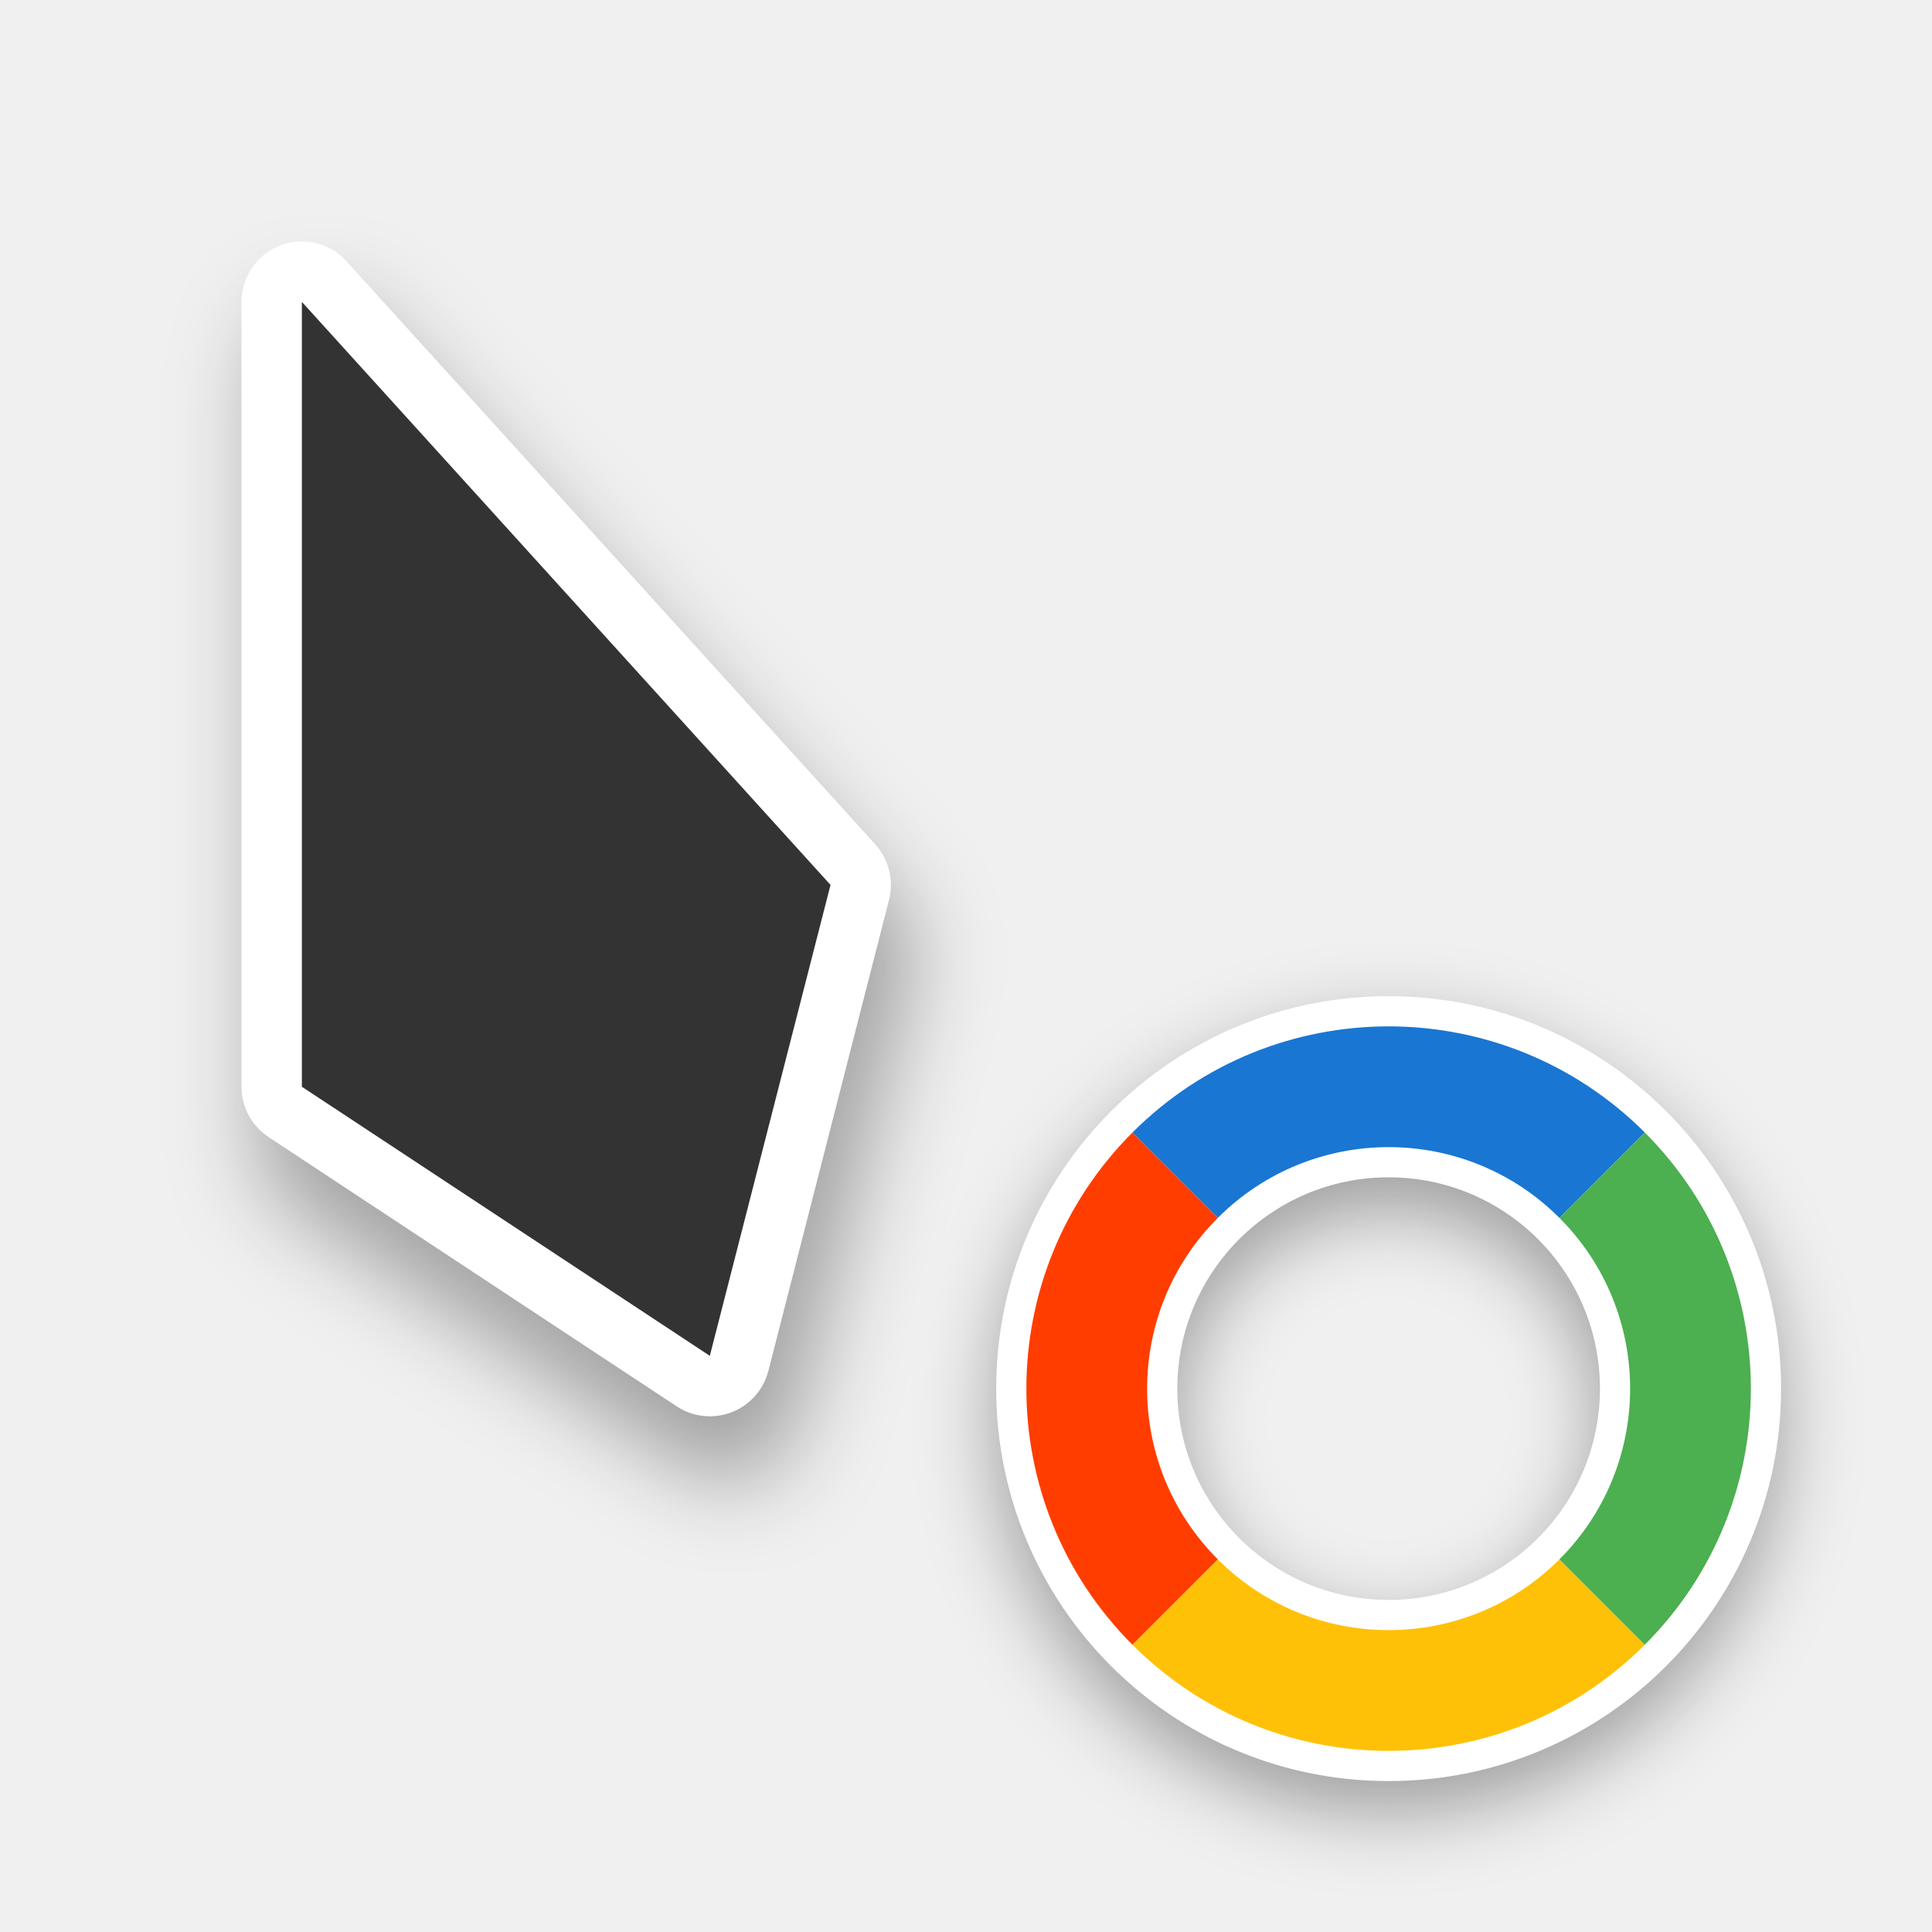
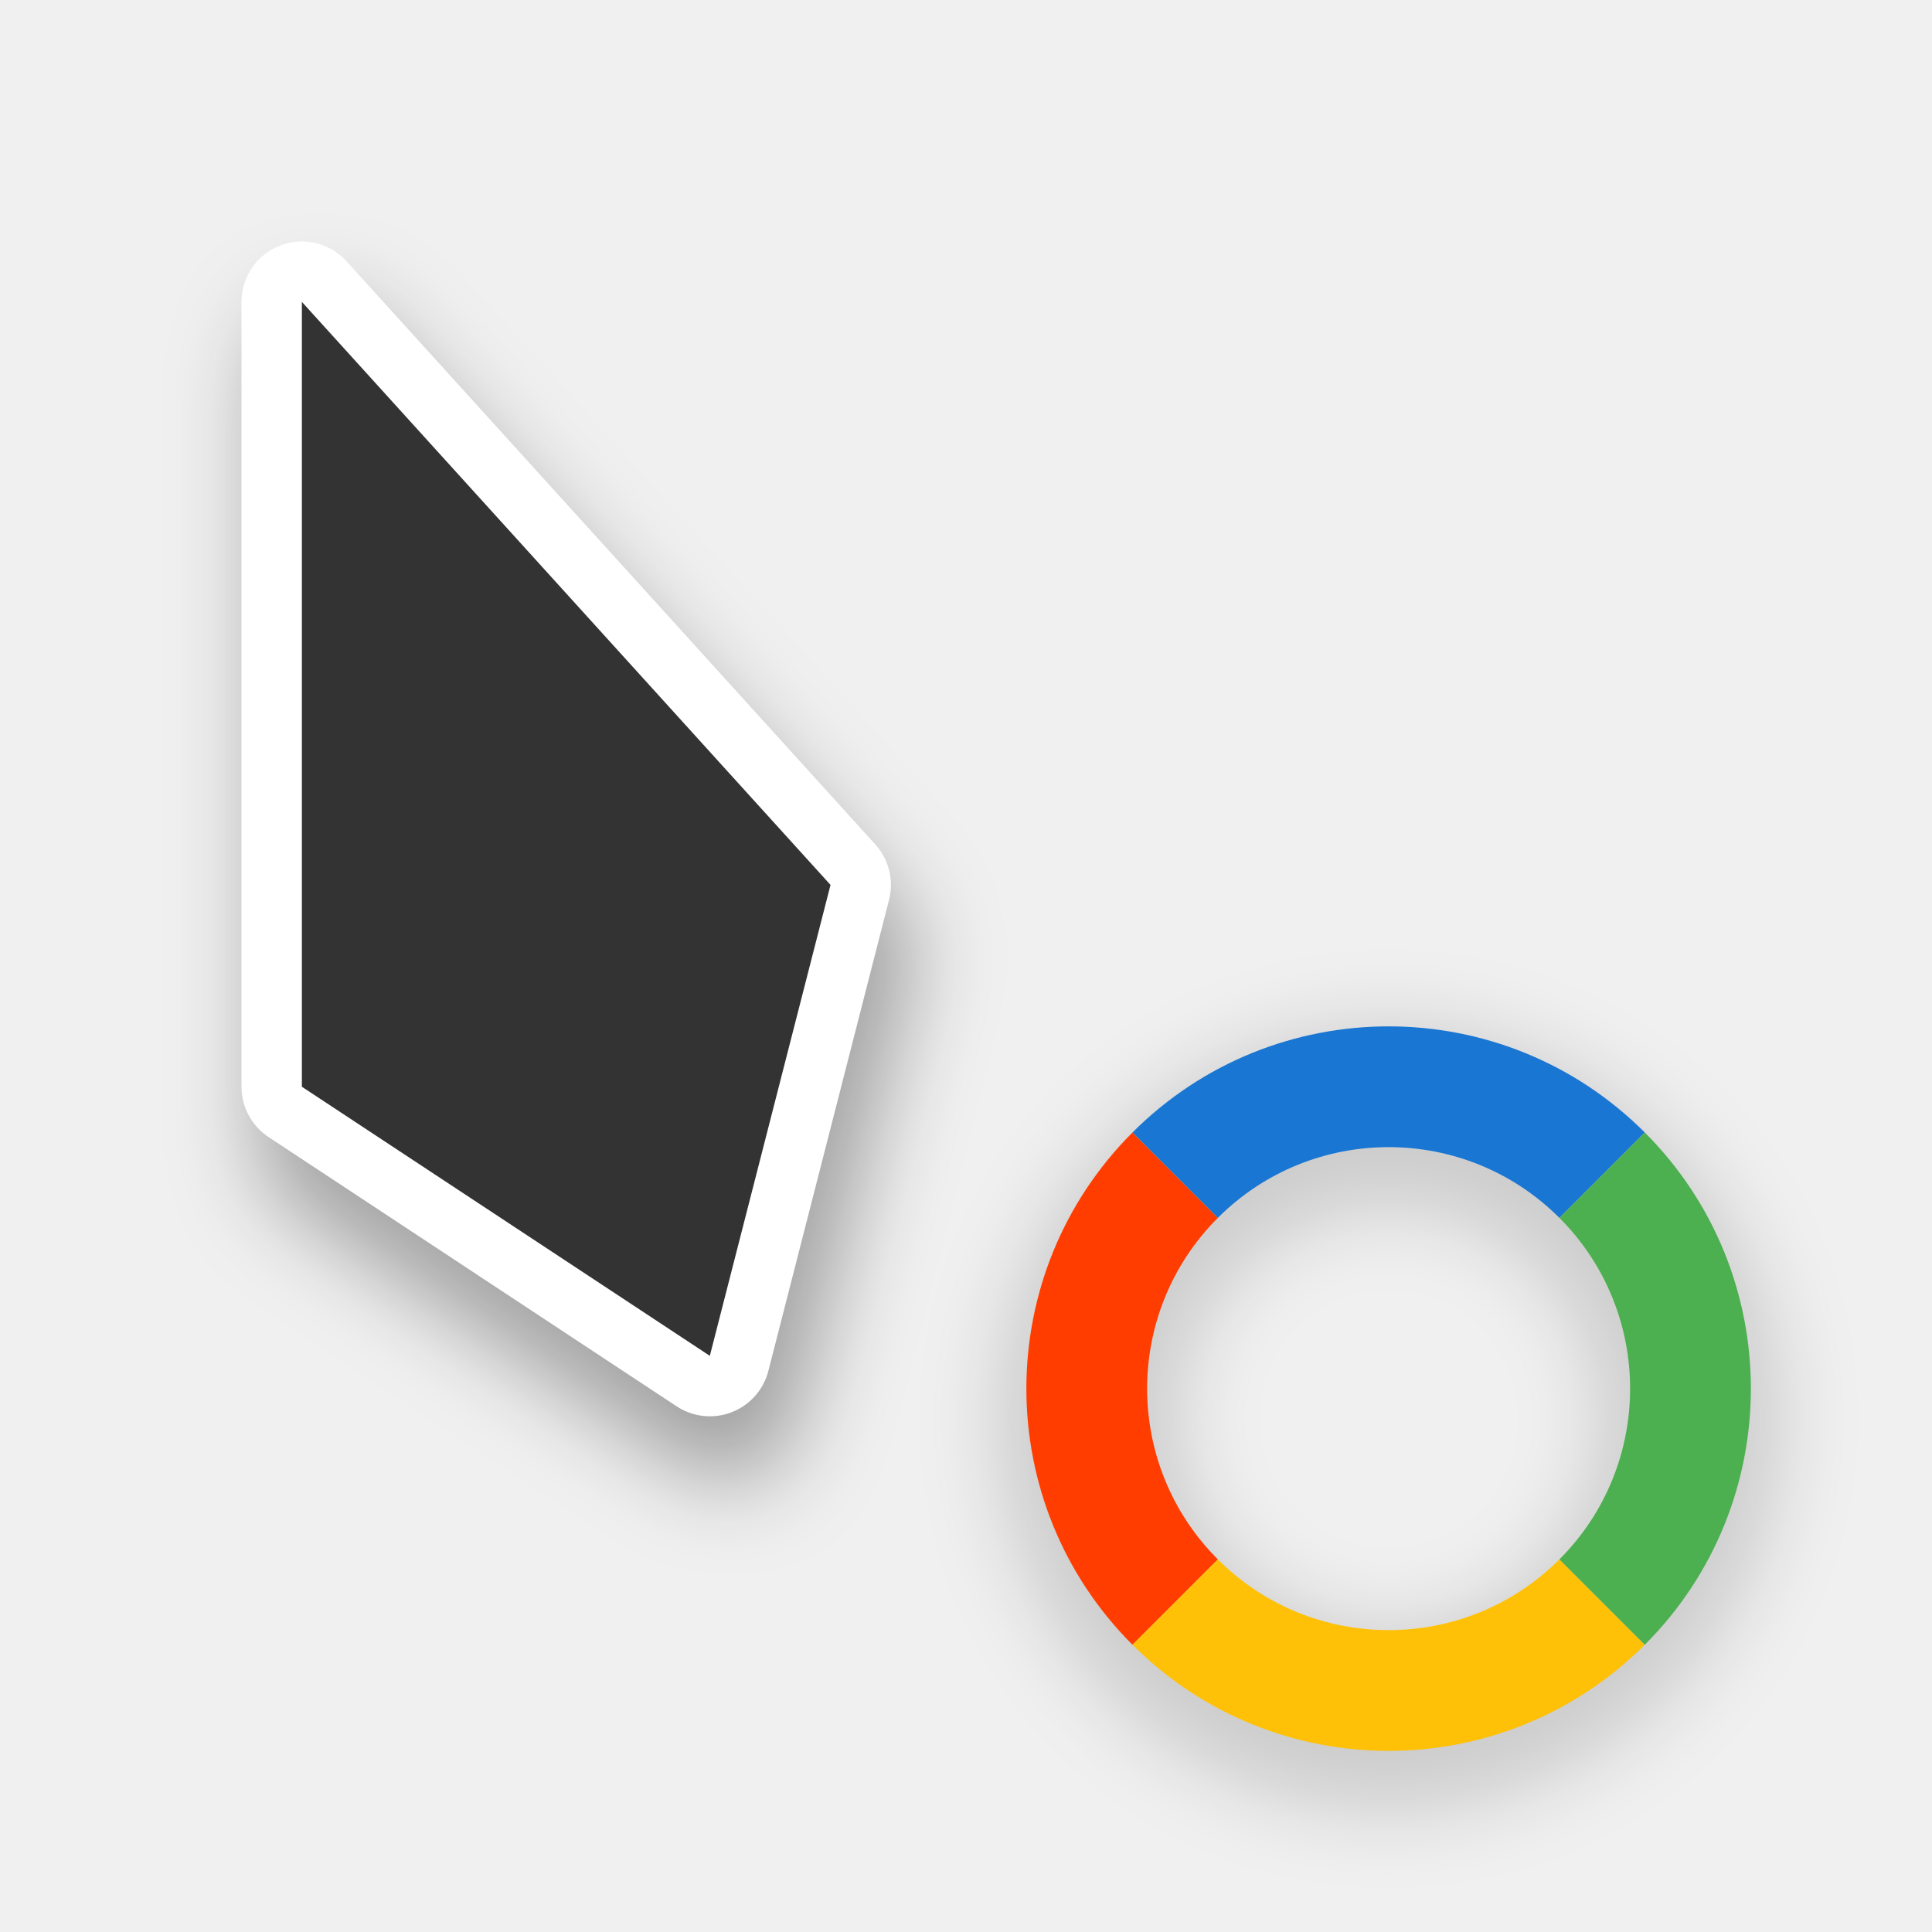
<svg xmlns="http://www.w3.org/2000/svg" width="32" height="32" version="1.1" viewBox="0 0 32 32" id="svg70">
  <defs id="defs38">
    <filter id="b" x="-.162" y="-.095" width="1.324" height="1.191" color-interpolation-filters="sRGB">
      <feGaussianBlur stdDeviation="0.628" id="feGaussianBlur2" />
    </filter>
    <filter id="h" x="-.12" y="-.12" width="1.24" height="1.24" color-interpolation-filters="sRGB">
      <feGaussianBlur stdDeviation="0.65" id="feGaussianBlur5" />
    </filter>
    <linearGradient id="g" x1="17.871" x2="17.871" y1="7.668" y2="17.893" gradientTransform="matrix(.60764 0 0 .58122 11.1 1033.5)" gradientUnits="userSpaceOnUse">
      <stop stop-color="#FBB114" offset="0" id="stop8" />
      <stop stop-color="#FF9508" offset="1" id="stop10" />
    </linearGradient>
    <linearGradient id="f" x1="23.954" x2="23.954" y1="8.61" y2="19.256" gradientTransform="matrix(.5582 0 0 .6327 11.1 1033.5)" gradientUnits="userSpaceOnUse">
      <stop stop-color="#FF645D" offset="0" id="stop13" />
      <stop stop-color="#FF4332" offset="1" id="stop15" />
    </linearGradient>
    <linearGradient id="e" x1="20.127" x2="20.127" y1="19.205" y2="29.033" gradientTransform="matrix(.65219 0 0 .54152 11.1 1033.5)" gradientUnits="userSpaceOnUse">
      <stop stop-color="#CA70E1" offset="0" id="stop18" />
      <stop stop-color="#B452CB" offset="1" id="stop20" />
    </linearGradient>
    <linearGradient id="d" x1="16.36" x2="16.36" y1="17.893" y2="28.118" gradientTransform="matrix(.60764 0 0 .58122 11.1 1033.5)" gradientUnits="userSpaceOnUse">
      <stop stop-color="#14ADF6" offset="0" id="stop23" />
      <stop stop-color="#1191F4" offset="1" id="stop25" />
    </linearGradient>
    <linearGradient id="c" x1="13.308" x2="13.308" y1="13.619" y2="24.265" gradientTransform="matrix(.5582 0 0 .6327 11.1 1033.5)" gradientUnits="userSpaceOnUse">
      <stop stop-color="#52CF30" offset="0" id="stop28" />
      <stop stop-color="#3BBD1C" offset="1" id="stop30" />
    </linearGradient>
    <linearGradient id="a" x1="11.766" x2="11.766" y1="9.377" y2="19.205" gradientTransform="matrix(.65219 0 0 .54152 11.1 1033.5)" gradientUnits="userSpaceOnUse">
      <stop stop-color="#FFD305" offset="0" id="stop33" />
      <stop stop-color="#FDCF01" offset="1" id="stop35" />
    </linearGradient>
    <filter style="color-interpolation-filters:sRGB" id="filter892" x="-0.12" width="1.24" y="-0.12" height="1.24">
      <feGaussianBlur stdDeviation="0.65" id="feGaussianBlur894" />
    </filter>
    <filter style="color-interpolation-filters:sRGB" id="filter4666" x="-0.169" width="1.337" y="-0.093" height="1.186">
      <feGaussianBlur stdDeviation="0.755" id="feGaussianBlur4668" />
    </filter>
  </defs>
-   <path id="path850" d="M 23,17 A 6.5,6.5 0 0 0 16.5,23.5 6.5,6.5 0 0 0 23,30 6.5,6.5 0 0 0 29.5,23.5 6.5,6.5 0 0 0 23,17 Z m 0,3 A 3.5,3.5 0 0 1 26.5,23.5 3.5,3.5 0 0 1 23,27 3.5,3.5 0 0 1 19.5,23.5 3.5,3.5 0 0 1 23,20 Z" style="opacity:0.35;fill:#000000;paint-order:stroke fill markers;filter:url(#filter892)" />
-   <path style="fill:#ffffff;paint-order:stroke fill markers" d="M 23,16.5 A 6.5,6.5 0 0 0 16.5,23 6.5,6.5 0 0 0 23,29.5 6.5,6.5 0 0 0 29.5,23 6.5,6.5 0 0 0 23,16.5 Z m 0,3 A 3.5,3.5 0 0 1 26.5,23 3.5,3.5 0 0 1 23,26.5 3.5,3.5 0 0 1 19.5,23 3.5,3.5 0 0 1 23,19.5 Z" id="circle52" />
+   <path id="path850" d="M 23,17 A 6.5,6.5 0 0 0 16.5,23.5 6.5,6.5 0 0 0 23,30 6.5,6.5 0 0 0 29.5,23.5 6.5,6.5 0 0 0 23,17 Z m 0,3 A 3.5,3.5 0 0 1 26.5,23.5 3.5,3.5 0 0 1 23,27 3.5,3.5 0 0 1 19.5,23.5 3.5,3.5 0 0 1 23,20 Z" style="opacity:0.15;fill:#000000;paint-order:stroke fill markers;filter:url(#filter892)" />
  <g id="g4682" transform="translate(-31,1.999999)">
    <path style="color:#000000;font-style:normal;font-variant:normal;font-weight:normal;font-stretch:normal;font-size:medium;line-height:normal;font-family:sans-serif;font-variant-ligatures:normal;font-variant-position:normal;font-variant-caps:normal;font-variant-numeric:normal;font-variant-alternates:normal;font-feature-settings:normal;text-indent:0;text-align:start;text-decoration:none;text-decoration-line:none;text-decoration-style:solid;text-decoration-color:#000000;letter-spacing:normal;word-spacing:normal;text-transform:none;writing-mode:lr-tb;direction:ltr;text-orientation:mixed;dominant-baseline:auto;baseline-shift:baseline;text-anchor:start;white-space:normal;shape-padding:0;clip-rule:nonzero;display:inline;overflow:visible;visibility:visible;opacity:0.35;isolation:auto;mix-blend-mode:normal;color-interpolation:sRGB;color-interpolation-filters:linearRGB;solid-color:#000000;solid-opacity:1;vector-effect:none;fill:#000000;fill-opacity:1;fill-rule:nonzero;stroke:none;stroke-width:2;stroke-linecap:round;stroke-linejoin:round;stroke-miterlimit:4;stroke-dasharray:none;stroke-dashoffset:0;stroke-opacity:1;paint-order:stroke fill markers;filter:url(#filter4666);color-rendering:auto;image-rendering:auto;shape-rendering:auto;text-rendering:auto;enable-background:accumulate" d="m 36.379,3.07 a 1,1 0 0 0 -1.033,1 v 13 a 1,1 0 0 0 0.449,0.834 l 6.758,4.459 a 1,1 0 0 0 1.52,-0.588 l 1.998,-7.799 A 1,1 0 0 0 45.844,13.057 L 37.086,3.398 A 1,1 0 0 0 36.379,3.07 Z M 37.346,6.662 44,14 42.482,19.92 37.346,16.531 Z" id="path4556" />
    <path id="path4552" d="M 36.033,2 A 1,1 0 0 0 35,3 v 13 a 1,1 0 0 0 0.449,0.834 l 6.758,4.459 a 1,1 0 0 0 1.52,-0.588 L 45.725,12.906 A 1,1 0 0 0 45.498,11.986 L 36.74,2.328 A 1,1 0 0 0 36.033,2 Z M 37,5.592 43.654,12.93 42.137,18.85 37,15.461 Z" style="color:#000000;font-style:normal;font-variant:normal;font-weight:normal;font-stretch:normal;font-size:medium;line-height:normal;font-family:sans-serif;font-variant-ligatures:normal;font-variant-position:normal;font-variant-caps:normal;font-variant-numeric:normal;font-variant-alternates:normal;font-feature-settings:normal;text-indent:0;text-align:start;text-decoration:none;text-decoration-line:none;text-decoration-style:solid;text-decoration-color:#000000;letter-spacing:normal;word-spacing:normal;text-transform:none;writing-mode:lr-tb;direction:ltr;text-orientation:mixed;dominant-baseline:auto;baseline-shift:baseline;text-anchor:start;white-space:normal;shape-padding:0;clip-rule:nonzero;display:inline;overflow:visible;visibility:visible;opacity:1;isolation:auto;mix-blend-mode:normal;color-interpolation:sRGB;color-interpolation-filters:linearRGB;solid-color:#000000;solid-opacity:1;vector-effect:none;fill:#ffffff;fill-opacity:1;fill-rule:nonzero;stroke:none;stroke-width:2;stroke-linecap:round;stroke-linejoin:round;stroke-miterlimit:4;stroke-dasharray:none;stroke-dashoffset:0;stroke-opacity:1;paint-order:stroke fill markers;color-rendering:auto;image-rendering:auto;shape-rendering:auto;text-rendering:auto;enable-background:accumulate" />
    <path id="rect4546" d="m 36,3 v 13 l 6.757,4.457 1.999,-7.8 z" style="opacity:1;fill:#333333;fill-opacity:1;stroke:none;stroke-width:2.237;stroke-linecap:round;stroke-linejoin:round;stroke-miterlimit:4;stroke-dasharray:none;stroke-opacity:1;paint-order:stroke fill markers" />
  </g>
  <g id="g964" transform="rotate(-45,23,23)">
    <path id="circle913" d="m 23,17 a 6,6 0 0 0 -6,6 h 2 a 4,4 0 0 1 4,-4 z" style="fill:#ff3d00;fill-opacity:1;stroke-width:0.923;paint-order:stroke fill markers" />
    <path style="fill:#1976d2;fill-opacity:1;stroke-width:0.923;paint-order:stroke fill markers" d="m 23,17 a 6,6 0 0 1 6,6 h -2 a 4,4 0 0 0 -4,-4 z" id="path954" />
    <path style="fill:#ffc107;fill-opacity:1;stroke-width:0.923;paint-order:stroke fill markers" d="m 23,29 a 6,6 0 0 1 -6,-6 h 2 a 4,4 0 0 0 4,4 z" id="path956" />
    <path id="path958" d="m 23,29 a 6,6 0 0 0 6,-6 h -2 a 4,4 0 0 1 -4,4 z" style="fill:#4caf50;fill-opacity:1;stroke-width:0.923;paint-order:stroke fill markers" />
  </g>
</svg>
